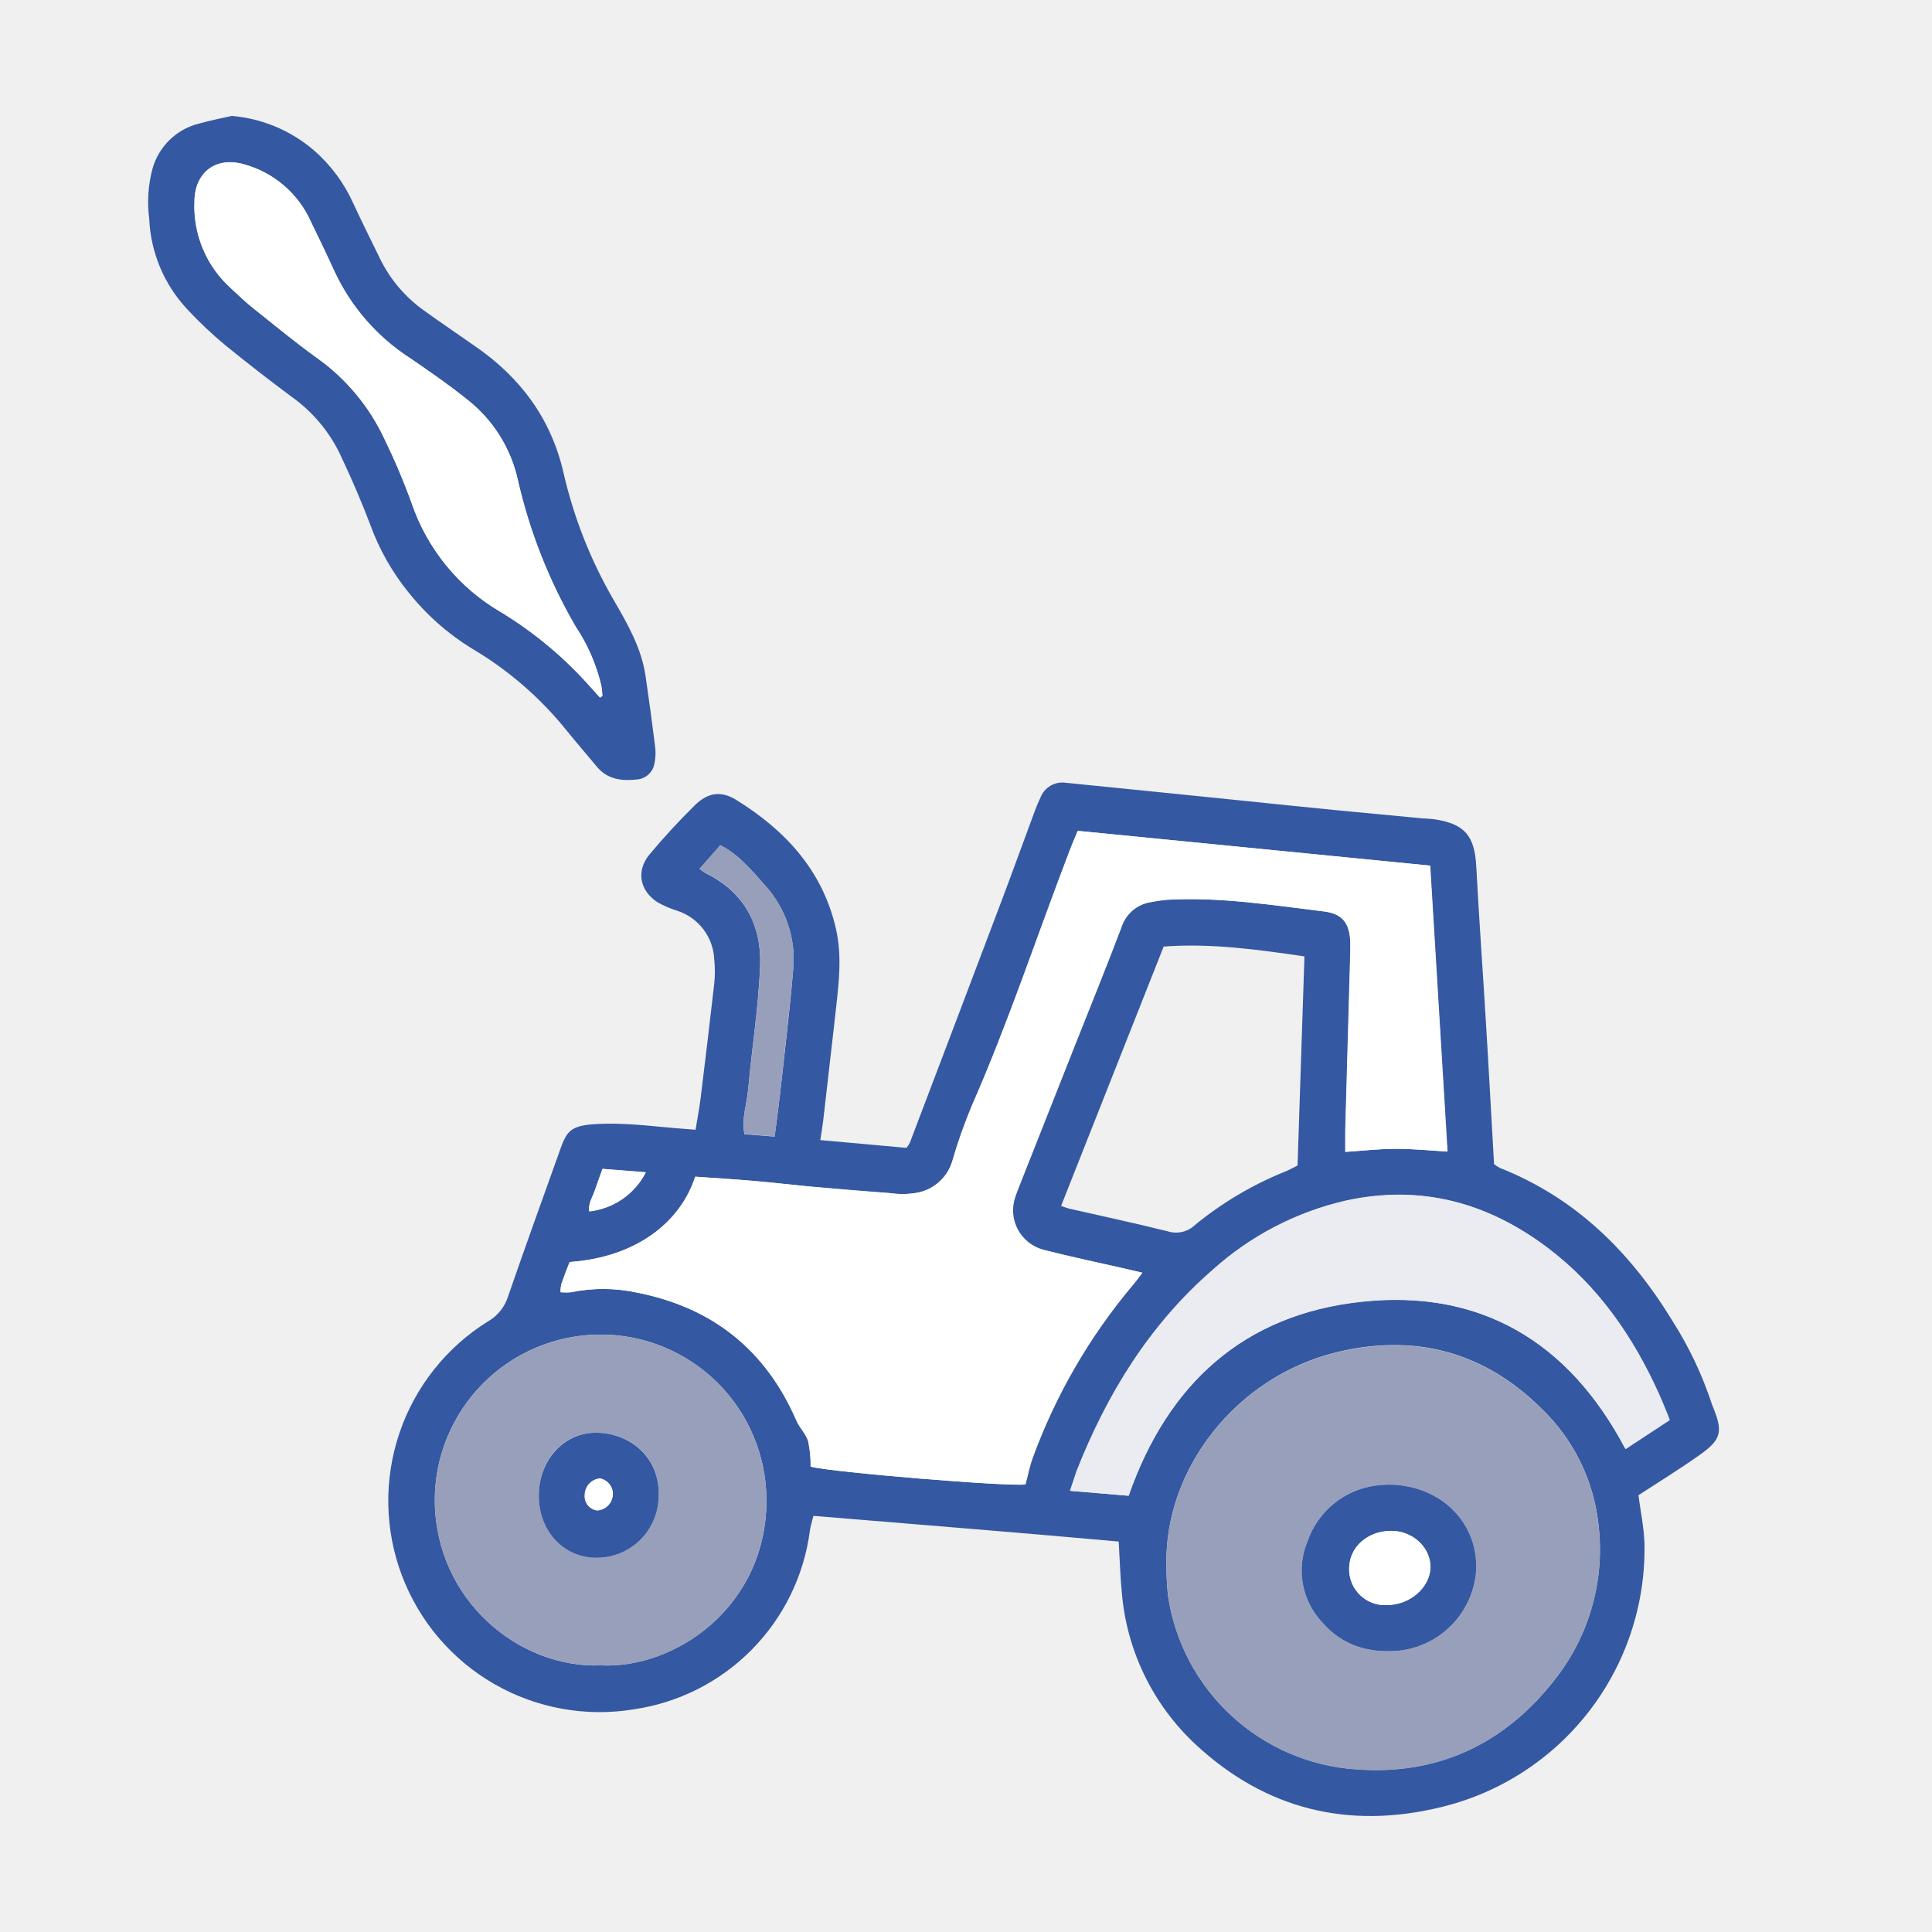
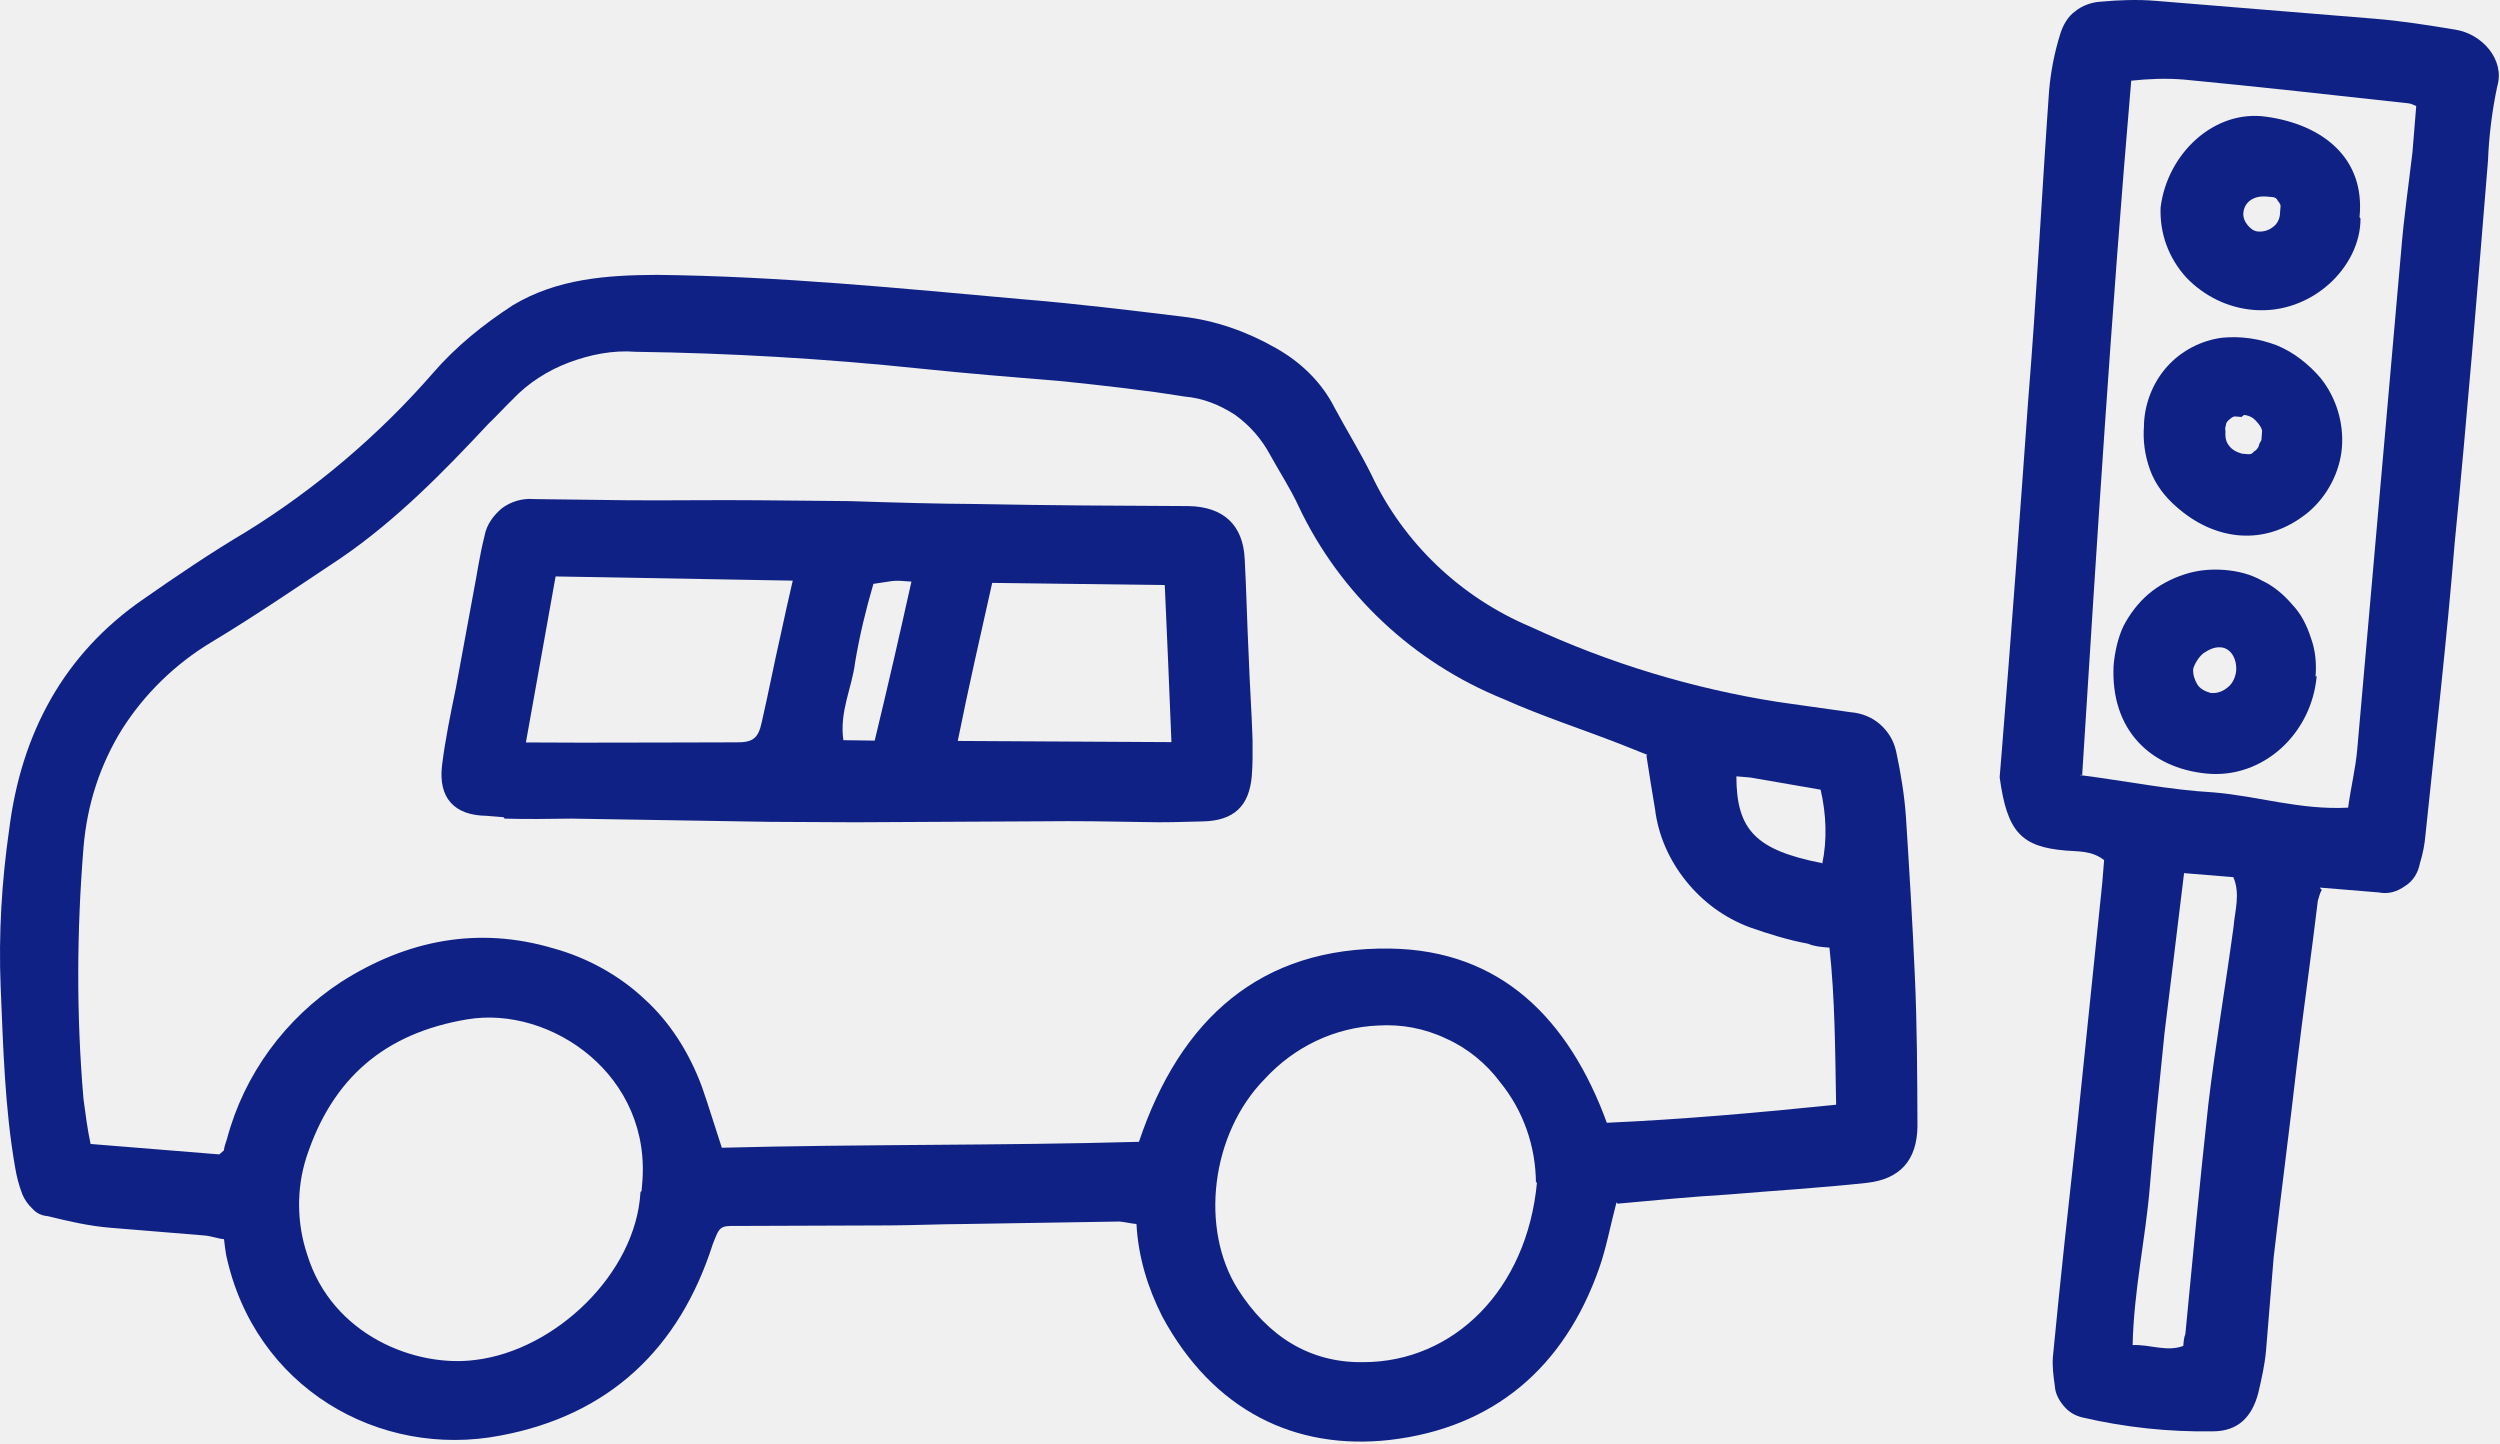
- <svg xmlns="http://www.w3.org/2000/svg" width="300" height="300" viewBox="0 0 300 300" fill="none">
-   <path d="M126.304 235.38C126.074 236.33 125.844 237.01 125.754 237.71C124.841 244.662 121.686 251.126 116.769 256.124C111.852 261.123 105.44 264.382 98.504 265.41C91.011 266.661 83.316 265.273 76.732 261.483C70.148 257.693 65.084 251.736 62.403 244.628C59.721 237.52 59.59 229.702 62.03 222.508C64.47 215.314 69.332 209.189 75.784 205.18C77.265 204.332 78.372 202.957 78.884 201.33C81.374 194.14 83.944 186.98 86.514 179.82C88.054 175.51 88.044 174.61 94.044 174.49C98.194 174.41 102.364 175.01 106.524 175.31L108.004 175.43C108.274 173.76 108.584 172.17 108.784 170.58C109.514 164.64 110.234 158.71 110.904 152.77C111.039 151.503 111.039 150.226 110.904 148.96C110.83 147.268 110.24 145.639 109.214 144.291C108.188 142.944 106.775 141.942 105.164 141.42C104.122 141.099 103.117 140.67 102.164 140.14C99.334 138.36 98.724 135.24 100.864 132.67C103.004 130.1 105.414 127.49 107.864 125.07C109.864 123.07 111.944 122.74 114.324 124.21C121.974 128.95 127.774 135.21 129.824 144.3C130.734 148.35 130.284 152.43 129.824 156.48C129.184 162.34 128.474 168.18 127.824 174.03C127.724 174.92 127.564 175.81 127.374 177.03L140.754 178.24C140.953 177.998 141.127 177.736 141.274 177.46C146.074 164.84 150.861 152.216 155.634 139.59C157.364 135.01 159.014 130.41 160.724 125.82C160.974 125.15 161.264 124.48 161.574 123.82C161.876 123.05 162.43 122.406 163.146 121.994C163.862 121.581 164.697 121.425 165.514 121.55L179.314 122.94L193.104 124.34C197.884 124.83 202.664 125.34 207.444 125.8L220.704 127.06C221.424 127.13 222.154 127.12 222.874 127.24C227.474 127.97 228.974 129.82 229.234 134.52C229.654 142.52 230.234 150.46 230.714 158.42C230.944 162.14 231.154 165.85 231.364 169.56C231.574 173.27 231.784 176.98 231.994 180.76C232.271 180.985 232.569 181.182 232.884 181.35C244.704 186.01 253.194 194.45 259.694 205.1C262.279 209.16 264.345 213.527 265.844 218.1C265.873 218.188 265.907 218.275 265.944 218.36C267.604 222.36 267.324 223.55 263.744 226.05C260.744 228.17 257.554 230.13 254.414 232.18C254.744 234.69 255.274 237.18 255.354 239.71C255.535 249.141 252.478 258.35 246.694 265.801C240.909 273.252 232.746 278.496 223.564 280.66C209.354 284.07 196.564 280.97 185.744 270.96C179.066 264.79 174.945 256.34 174.194 247.28C173.944 244.77 173.884 242.28 173.714 239.37C158.154 237.97 142.284 236.71 126.304 235.38ZM87.034 200.65C87.589 200.706 88.149 200.706 88.704 200.65C92.091 199.955 95.586 199.975 98.964 200.71C110.684 203.03 118.964 209.63 123.724 220.62C124.204 221.73 125.194 222.62 125.534 223.8C125.8 225.093 125.927 226.41 125.914 227.73C129.124 228.61 156.914 230.88 159.254 230.49C159.634 229.1 159.884 227.67 160.384 226.34C163.948 216.601 169.183 207.559 175.854 199.62C176.364 199.02 176.854 198.39 177.404 197.62L173.994 196.83C169.994 195.92 165.994 195.09 162.094 194.08C161.237 193.863 160.435 193.469 159.739 192.923C159.043 192.377 158.469 191.692 158.053 190.911C157.638 190.131 157.391 189.272 157.327 188.39C157.263 187.508 157.385 186.622 157.684 185.79C157.854 185.27 158.054 184.79 158.254 184.26L166.954 162.26C169.354 156.2 171.814 150.16 174.124 144.06C174.443 143.017 175.052 142.086 175.881 141.378C176.71 140.669 177.724 140.212 178.804 140.06C179.6 139.898 180.405 139.782 181.214 139.71C189.424 139.24 197.504 140.55 205.604 141.52C208.494 141.87 209.604 143.38 209.714 146.34C209.714 146.79 209.714 147.24 209.714 147.7C209.454 157.033 209.191 166.366 208.924 175.7C208.924 176.7 208.924 177.65 208.924 178.86C211.604 178.68 214.194 178.38 216.784 178.38C219.374 178.38 221.964 178.64 224.784 178.81C223.884 163.95 222.994 149.32 222.094 134.41L167.384 129.01C166.894 130.18 166.504 131.08 166.154 132.01C161.094 145.2 156.684 158.64 150.984 171.59C149.785 174.433 148.757 177.345 147.904 180.31C147.534 181.534 146.837 182.635 145.89 183.495C144.942 184.354 143.779 184.94 142.524 185.19C141.098 185.449 139.638 185.472 138.204 185.26C134.134 184.96 130.074 184.6 126.014 184.26C123.014 183.98 120.014 183.62 117.084 183.37C114.154 183.12 110.974 182.92 107.984 182.71C105.734 189.71 98.904 195.23 88.484 195.96C88.054 197.07 87.594 198.24 87.184 199.43C87.089 199.83 87.038 200.239 87.034 200.65V200.65ZM181.124 242.91C181.117 244.546 181.2 246.182 181.374 247.81C182.445 254.97 185.935 261.547 191.264 266.447C196.593 271.346 203.44 274.273 210.664 274.74C223.454 275.68 233.864 270.66 241.664 260.5C246.885 253.721 249.234 245.163 248.204 236.67C247.451 229.809 244.299 223.434 239.304 218.67C230.384 209.84 219.624 207.05 207.534 209.98C191.794 213.83 180.834 228.25 181.124 242.91V242.91ZM93.314 258.6C104.904 259.14 119.104 249.43 119.014 232.8C118.99 229.418 118.301 226.074 116.985 222.959C115.669 219.844 113.753 217.019 111.345 214.644C108.937 212.27 106.085 210.393 102.952 209.121C99.819 207.849 96.466 207.206 93.084 207.23C89.703 207.253 86.359 207.943 83.244 209.259C80.129 210.575 77.303 212.491 74.929 214.899C72.555 217.307 70.678 220.159 69.405 223.292C68.133 226.425 67.49 229.778 67.514 233.16C67.704 248.42 80.494 259.08 93.314 258.6V258.6ZM175.254 232.26C181.334 214.84 193.194 204.09 211.444 202.15C229.924 200.15 243.644 208.37 252.444 225.01L259.294 220.51C259.044 219.87 258.924 219.51 258.784 219.21C258.404 218.29 258.034 217.36 257.624 216.45C253.624 207.57 248.194 199.69 240.314 193.75C231.014 186.75 220.674 183.93 209.084 186.45C201.36 188.215 194.216 191.93 188.334 197.24C178.524 205.78 171.944 216.53 167.214 228.51C166.864 229.4 166.584 230.32 166.214 231.51L175.254 232.26ZM164.764 187.26C165.374 187.46 165.704 187.6 166.044 187.68C171.154 188.84 176.274 189.94 181.364 191.21C182.09 191.432 182.862 191.457 183.6 191.281C184.339 191.105 185.017 190.736 185.564 190.21C189.783 186.751 194.503 183.956 199.564 181.92C200.214 181.66 200.834 181.3 201.484 180.98C201.844 170.12 202.194 159.37 202.554 148.51C195.184 147.43 188.054 146.44 180.694 146.98L164.764 187.26ZM108.624 134.92C108.945 135.167 109.279 135.397 109.624 135.61C115.684 138.61 118.324 143.79 118.024 150.26C117.724 156.73 116.744 162.86 116.174 169.17C115.964 171.46 115.114 173.72 115.604 176.12L120.284 176.49C120.584 174.15 120.894 171.93 121.144 169.7C121.844 163.4 122.614 157.11 123.144 150.8C123.401 148.397 123.146 145.968 122.394 143.672C121.643 141.375 120.412 139.265 118.784 137.48C116.784 135.2 114.784 132.78 111.854 131.25L108.624 134.92ZM100.294 182.05L93.554 181.52C93.084 182.82 92.714 183.83 92.374 184.85C92.034 185.87 91.294 186.85 91.514 188.12C93.369 187.911 95.142 187.244 96.675 186.179C98.208 185.114 99.451 183.685 100.294 182.02V182.05Z" fill="#3558A2" />
-   <path d="M35.994 18C40.718 18.398 45.195 20.282 48.784 23.38C51.393 25.658 53.474 28.476 54.884 31.64C56.224 34.51 57.634 37.36 59.024 40.2C60.59 43.388 62.923 46.136 65.814 48.2C68.464 50.11 71.174 51.94 73.814 53.79C80.814 58.62 85.564 65 87.494 73.38C89.092 80.365 91.739 87.067 95.344 93.26C97.474 96.92 99.614 100.67 100.244 104.98C100.784 108.647 101.28 112.313 101.734 115.98C101.834 116.793 101.803 117.617 101.644 118.42C101.564 119.061 101.28 119.66 100.833 120.126C100.386 120.593 99.801 120.903 99.164 121.01C96.784 121.3 94.424 121.15 92.694 119.07C91.134 117.19 89.524 115.33 87.984 113.43C83.88 108.322 78.882 104.002 73.234 100.68C69.516 98.388 66.221 95.472 63.494 92.06C60.913 88.892 58.884 85.312 57.494 81.47C56.084 77.75 54.494 74.1 52.774 70.47C51.067 66.936 48.494 63.892 45.294 61.62C41.804 59.02 38.354 56.35 35.004 53.62C32.907 51.884 30.927 50.013 29.074 48.02C25.501 44.206 23.409 39.241 23.174 34.02C22.829 31.412 22.999 28.762 23.674 26.22C24.149 24.507 25.072 22.952 26.348 21.715C27.624 20.477 29.207 19.602 30.934 19.18C32.754 18.67 34.614 18.31 35.994 18ZM93.174 108.32L93.534 108.07C93.534 107.54 93.454 107 93.364 106.48C92.595 103.197 91.24 100.081 89.364 97.28C85.217 90.145 82.182 82.42 80.364 74.37C79.264 69.544 76.551 65.237 72.674 62.16C69.774 59.84 66.674 57.71 63.674 55.63C58.611 52.361 54.566 47.74 51.994 42.29C50.794 39.65 49.534 37.04 48.264 34.43C47.297 32.268 45.864 30.347 44.065 28.806C42.267 27.265 40.149 26.143 37.864 25.52C33.504 24.28 30.264 26.77 30.194 31.2C30.069 33.748 30.515 36.291 31.5 38.644C32.484 40.997 33.982 43.1 35.884 44.8C36.954 45.8 37.994 46.8 39.124 47.71C42.454 50.37 45.744 53.09 49.204 55.58C53.74 58.798 57.361 63.14 59.714 68.18C61.3 71.436 62.712 74.774 63.944 78.18C66.383 85.288 71.304 91.277 77.804 95.05C83.093 98.268 87.859 102.278 91.934 106.94C92.324 107.4 92.754 107.86 93.174 108.32V108.32Z" fill="#3558A2" />
-   <path d="M87.033 200.651C87.022 200.246 87.056 199.84 87.133 199.442C87.543 198.252 88.003 197.081 88.433 195.971C98.853 195.241 105.683 189.721 107.933 182.721C110.933 182.931 113.933 183.111 117.033 183.381C120.133 183.651 123.033 183.992 125.963 184.272C130.023 184.642 134.083 185.002 138.153 185.272C139.588 185.484 141.047 185.46 142.473 185.202C143.728 184.952 144.892 184.366 145.839 183.506C146.787 182.647 147.483 181.546 147.853 180.321C148.706 177.356 149.735 174.444 150.933 171.601C156.633 158.601 161.043 145.211 166.103 132.021C166.453 131.101 166.843 130.201 167.333 129.021L222.043 134.421C222.943 149.331 223.833 163.961 224.733 178.821C221.953 178.651 219.363 178.382 216.733 178.392C214.103 178.402 211.553 178.691 208.873 178.871C208.873 177.661 208.873 176.692 208.873 175.712C209.133 166.378 209.397 157.045 209.663 147.711C209.663 147.251 209.663 146.801 209.663 146.351C209.583 143.351 208.443 141.881 205.553 141.531C197.453 140.531 189.373 139.251 181.163 139.721C180.354 139.793 179.55 139.91 178.753 140.071C177.674 140.224 176.66 140.681 175.831 141.39C175.002 142.098 174.392 143.029 174.073 144.071C171.763 150.171 169.303 156.211 166.903 162.272L158.203 184.272C158.003 184.782 157.803 185.271 157.633 185.801C157.334 186.634 157.213 187.519 157.276 188.401C157.34 189.283 157.587 190.142 158.003 190.923C158.418 191.704 158.992 192.389 159.688 192.935C160.384 193.48 161.186 193.874 162.043 194.091C165.983 195.091 169.973 195.931 173.943 196.841L177.353 197.632C176.773 198.382 176.353 199.012 175.803 199.632C169.133 207.571 163.898 216.613 160.333 226.351C159.833 227.681 159.583 229.112 159.203 230.502C156.833 230.892 129.073 228.622 125.863 227.742C125.876 226.422 125.749 225.104 125.483 223.812C125.143 222.672 124.153 221.742 123.673 220.632C118.903 209.632 110.673 203.041 98.913 200.721C95.535 199.987 92.04 199.966 88.653 200.661C88.114 200.711 87.572 200.707 87.033 200.651Z" fill="white" />
-   <path d="M181.125 242.911C180.835 228.251 191.795 213.831 207.535 210.011C219.625 207.081 230.385 209.871 239.305 218.701C244.3 223.465 247.452 229.84 248.205 236.701C249.234 245.195 246.886 253.753 241.665 260.531C233.865 270.691 223.455 275.711 210.665 274.771C203.44 274.304 196.594 271.378 191.265 266.478C185.935 261.578 182.445 255.001 181.375 247.841C181.2 246.204 181.116 244.558 181.125 242.911V242.911ZM215.555 230.531C214.852 230.546 214.151 230.602 213.455 230.701C211.111 231.044 208.905 232.02 207.075 233.525C205.246 235.03 203.863 237.007 203.075 239.241C202.173 241.339 201.903 243.655 202.299 245.904C202.695 248.153 203.74 250.237 205.305 251.901C208.365 255.451 212.385 256.701 217.015 256.331C220.143 256.044 223.073 254.672 225.297 252.454C227.521 250.235 228.9 247.309 229.195 244.181C229.715 236.611 223.785 230.541 215.555 230.531V230.531Z" fill="#979FBB" />
-   <path d="M93.314 258.601C80.494 259.081 67.704 248.421 67.514 233.161C67.491 229.78 68.133 226.426 69.406 223.293C70.678 220.16 72.555 217.308 74.929 214.9C77.303 212.493 80.129 210.576 83.244 209.26C86.359 207.944 89.703 207.255 93.084 207.231C96.466 207.207 99.819 207.85 102.952 209.122C106.085 210.395 108.937 212.271 111.345 214.646C113.753 217.02 115.669 219.846 116.985 222.961C118.301 226.076 118.991 229.42 119.014 232.801C119.104 249.431 104.934 259.181 93.314 258.601ZM83.664 232.181C83.604 237.671 87.534 242.001 92.834 241.891C95.361 241.841 97.766 240.801 99.532 238.994C101.298 237.186 102.283 234.758 102.274 232.231C102.444 226.391 98.134 222.651 92.844 222.481C87.554 222.311 83.724 226.631 83.664 232.181Z" fill="#979FBB" />
-   <path d="M175.255 232.261L166.135 231.471C166.545 230.321 166.825 229.401 167.135 228.471C171.865 216.471 178.445 205.741 188.255 197.201C194.136 191.891 201.28 188.177 209.005 186.411C220.595 183.891 230.935 186.701 240.235 193.711C248.115 199.651 253.505 207.531 257.545 216.411C257.955 217.321 258.325 218.251 258.705 219.171C258.845 219.501 258.965 219.831 259.215 220.471L252.365 224.971C243.605 208.331 229.885 200.151 211.365 202.111C193.195 204.091 181.335 214.841 175.255 232.261Z" fill="#EAECF1" />
-   <path d="M108.625 134.891L111.865 131.221C114.865 132.751 116.765 135.221 118.795 137.451C120.423 139.236 121.654 141.346 122.405 143.643C123.157 145.939 123.412 148.368 123.155 150.771C122.585 157.081 121.815 163.371 121.155 169.671C120.905 171.901 120.595 174.121 120.295 176.461L115.615 176.091C115.125 173.691 115.975 171.431 116.185 169.141C116.755 162.831 117.745 156.551 118.035 150.231C118.325 143.911 115.695 138.601 109.635 135.581C109.287 135.369 108.949 135.138 108.625 134.891V134.891Z" fill="#979FBB" />
-   <path d="M100.293 182.02C99.447 183.68 98.201 185.104 96.669 186.163C95.136 187.223 93.365 187.885 91.513 188.09C91.293 186.86 92.023 185.87 92.373 184.82C92.723 183.77 93.083 182.82 93.553 181.49L100.293 182.02Z" fill="white" />
-   <path d="M93.174 108.322C92.754 107.862 92.324 107.402 91.914 106.942C87.844 102.288 83.085 98.285 77.804 95.072C71.297 91.296 66.372 85.298 63.934 78.181C62.703 74.775 61.291 71.437 59.704 68.181C57.36 63.137 53.745 58.788 49.214 55.562C45.754 53.072 42.464 50.352 39.134 47.691C38.004 46.782 36.964 45.752 35.894 44.782C33.992 43.082 32.495 40.978 31.51 38.625C30.526 36.272 30.079 33.729 30.204 31.181C30.274 26.752 33.514 24.262 37.874 25.502C40.159 26.124 42.277 27.247 44.075 28.788C45.874 30.328 47.308 32.249 48.274 34.411C49.544 37.022 50.804 39.632 52.004 42.272C54.576 47.721 58.622 52.342 63.684 55.611C66.754 57.691 69.814 59.822 72.684 62.142C76.561 65.218 79.274 69.525 80.374 74.352C82.192 82.401 85.227 90.126 89.374 97.261C91.25 100.062 92.605 103.179 93.374 106.462C93.464 106.982 93.494 107.522 93.544 108.052L93.174 108.322Z" fill="white" />
-   <path d="M215.554 230.531C223.784 230.531 229.714 236.611 229.194 244.141C228.909 247.276 227.534 250.212 225.309 252.439C223.084 254.665 220.149 256.043 217.014 256.331C212.384 256.701 208.364 255.451 205.304 251.901C203.74 250.238 202.695 248.153 202.299 245.904C201.903 243.655 202.172 241.339 203.074 239.241C203.862 237.007 205.246 235.031 207.075 233.526C208.904 232.021 211.11 231.044 213.454 230.701C214.15 230.603 214.852 230.546 215.554 230.531ZM215.424 249.231C218.964 249.231 222.064 246.511 222.114 243.381C222.164 240.251 219.364 237.711 216.034 237.711C212.354 237.711 209.544 240.221 209.494 243.551C209.476 244.324 209.619 245.091 209.914 245.805C210.208 246.52 210.649 247.164 211.207 247.699C211.765 248.233 212.428 248.646 213.154 248.909C213.88 249.173 214.654 249.283 215.424 249.231V249.231Z" fill="#3558A2" />
-   <path d="M83.665 232.181C83.725 226.621 87.665 222.311 92.845 222.481C98.025 222.651 102.445 226.391 102.275 232.231C102.283 234.758 101.298 237.187 99.532 238.994C97.766 240.801 95.361 241.842 92.835 241.891C87.535 242.011 83.605 237.681 83.665 232.181ZM92.765 234.531C93.393 234.478 93.98 234.198 94.416 233.744C94.852 233.289 95.108 232.691 95.135 232.061C95.157 231.474 94.967 230.898 94.6 230.44C94.232 229.981 93.713 229.669 93.135 229.561C92.505 229.624 91.92 229.913 91.488 230.375C91.056 230.836 90.806 231.439 90.785 232.071C90.75 232.364 90.774 232.661 90.855 232.944C90.936 233.227 91.073 233.491 91.257 233.721C91.441 233.951 91.67 234.142 91.928 234.283C92.187 234.424 92.472 234.512 92.765 234.541V234.531Z" fill="#3558A2" />
-   <path d="M215.424 249.231C214.653 249.282 213.88 249.173 213.153 248.909C212.427 248.645 211.764 248.233 211.206 247.699C210.648 247.164 210.208 246.519 209.913 245.805C209.618 245.091 209.475 244.323 209.494 243.551C209.494 240.221 212.354 237.721 216.034 237.711C219.364 237.711 222.164 240.331 222.114 243.381C222.064 246.431 218.934 249.181 215.424 249.231Z" fill="white" />
-   <path d="M92.763 234.54C92.18 234.47 91.649 234.172 91.285 233.711C90.922 233.25 90.756 232.664 90.823 232.08C90.844 231.448 91.094 230.845 91.527 230.384C91.959 229.922 92.544 229.633 93.173 229.57C93.751 229.678 94.271 229.989 94.638 230.448C95.005 230.907 95.195 231.483 95.173 232.07C95.145 232.706 94.884 233.309 94.44 233.765C93.995 234.221 93.398 234.497 92.763 234.54V234.54Z" fill="white" />
+ <svg xmlns="http://www.w3.org/2000/svg" width="329" height="190" viewBox="0 0 329 190" fill="none">
+   <path d="M212.721 158.262C211.885 161.462 211.376 164.266 210.456 166.885C205.84 180.01 196.523 187.91 182.903 189.496C170.429 190.898 159.64 185.617 152.971 173.285C151.017 169.434 149.786 165.356 149.559 161.08C148.851 161.023 148.016 160.811 147.308 160.754L126.962 161.08C123.691 161.094 120.265 161.25 117.008 161.264L96.974 161.335C94.708 161.292 94.694 161.434 93.788 163.77C89.399 177.476 80.167 186.24 65.881 188.916C49.854 192.017 33.444 182.573 29.748 165.087C29.649 164.506 29.564 163.798 29.48 163.076C28.63 163.006 27.809 162.652 26.818 162.581L14.542 161.575C11.725 161.349 8.935 160.698 6.288 160.046C5.438 159.976 4.758 159.636 4.234 159.027C3.711 158.56 3.201 157.809 2.96 157.215C2.493 156.04 2.168 154.737 1.984 153.59C0.624 145.803 0.426 137.831 0.086 129.86C-0.197 122.88 0.228 115.957 1.219 109.075C2.805 96.559 8.355 86.082 18.889 78.833C23.264 75.775 27.766 72.73 32.396 69.984C41.529 64.334 49.91 57.212 56.961 49.114C59.935 45.659 63.588 42.7 67.496 40.166C73.315 36.668 79.898 36.201 86.426 36.173C102.467 36.343 118.523 37.943 134.466 39.373C141.517 39.953 148.554 40.803 155.591 41.666C159.952 42.162 164.1 43.634 167.895 45.801C171.151 47.627 173.926 50.275 175.639 53.673C177.239 56.646 178.995 59.492 180.468 62.451C184.701 71.456 192.219 78.606 201.422 82.486C211.829 87.314 222.773 90.613 234.001 92.382L243.558 93.728C244.974 93.841 246.348 94.379 247.409 95.313C248.471 96.248 249.222 97.451 249.533 98.895C250.156 101.784 250.624 104.672 250.822 107.518C251.261 114.371 251.685 121.365 251.983 128.204C252.294 134.901 252.308 141.583 252.337 148.266C252.266 152.67 250.071 155.19 245.625 155.671C239.608 156.323 233.605 156.677 227.602 157.186C222.604 157.484 217.875 157.951 212.877 158.404L212.749 158.248L212.721 158.262ZM216.813 99.349L213.231 97.918C208.133 95.936 202.881 94.237 197.812 91.972C185.99 87.172 176.347 78.153 170.896 66.628C169.806 64.263 168.418 62.168 167.187 59.931C166.082 57.85 164.525 56.023 162.514 54.579C160.49 53.276 158.295 52.384 155.888 52.186C150.564 51.322 145.212 50.742 139.86 50.176C133.503 49.652 127.302 49.156 120.959 48.491C108.57 47.202 96.124 46.466 83.636 46.296C80.677 46.056 77.647 46.664 74.858 47.712C72.069 48.76 69.52 50.402 67.51 52.512C66.434 53.559 65.344 54.749 64.253 55.797C58.335 62.14 52.147 68.44 44.926 73.396C39.221 77.19 33.656 80.999 27.823 84.51C23.037 87.385 19.03 91.32 16.1 95.908C13.155 100.637 11.455 105.904 10.988 111.539C10.096 122.54 10.04 133.626 10.988 144.642C11.257 146.652 11.512 148.663 11.923 150.546L28.857 151.919C29.31 151.537 29.465 151.396 29.465 151.396C29.494 150.971 29.692 150.418 29.876 149.866C32.127 141.385 37.564 134.009 44.912 129.209C53.606 123.673 62.979 121.875 72.834 124.806C77.279 126.023 81.499 128.359 84.797 131.46C88.238 134.575 90.744 138.624 92.372 143.014C93.293 145.647 94.071 148.266 94.992 151.042C113.497 150.56 131.804 150.772 149.885 150.263C155.322 134.079 165.898 124.579 182.931 124.834C197.543 125.032 206.463 134.136 211.461 147.757C221.584 147.304 231.594 146.412 241.633 145.378C241.506 138.27 241.491 131.446 240.755 124.707C239.622 124.622 238.773 124.551 237.952 124.197C235.29 123.701 232.798 122.923 230.178 122.002C226.865 120.742 224.062 118.661 221.868 115.928C219.673 113.196 218.229 109.953 217.804 106.498C217.422 104.191 217.039 101.897 216.671 99.448L216.827 99.32L216.813 99.349ZM84.429 156.748L84.486 156.04C85.959 141.527 72.493 132.338 61.549 134.136C50.604 135.948 43.723 141.923 40.325 152.288C38.994 156.436 39.051 160.995 40.424 165.087C43.681 175.72 54.696 180.024 62.597 178.962C73.074 177.688 83.693 167.607 84.288 156.861L84.444 156.733L84.429 156.748ZM202.13 155.686C202.102 150.858 200.488 146.171 197.387 142.376C195.589 139.955 193.069 137.902 190.322 136.685C187.448 135.311 184.375 134.773 181.374 134.957C175.668 135.198 170.344 137.747 166.45 141.98C159.329 149.215 157.884 161.731 162.911 169.674C166.818 175.819 172.34 179.387 179.462 179.26C191.256 179.231 200.969 169.787 202.272 155.544L202.116 155.671L202.13 155.686ZM239.792 113.734C240.486 110.52 240.33 107.107 239.594 103.922C236.507 103.384 233.435 102.846 230.349 102.322L228.508 102.166C228.508 109.274 231.127 111.893 239.792 113.592V113.734Z" fill="#102185" />
+   <path d="M305.573 117.104C305.262 117.5 305.205 118.066 305.035 118.477C304.172 125.655 303.166 132.678 302.303 139.842C301.326 148.422 300.207 156.861 299.216 165.441C298.876 169.533 298.551 173.625 298.211 177.716C298.055 179.557 297.616 181.497 297.191 183.309C296.356 186.509 294.501 188.35 291.245 188.364C285.412 188.463 279.635 187.84 274.056 186.537C273.079 186.311 272.272 185.829 271.621 185.065C270.97 184.3 270.474 183.408 270.417 182.403C270.233 181.115 270.063 179.812 270.162 178.552C271.125 168.542 272.201 158.687 273.306 148.691L276.661 116.155L276.902 113.196C275.302 111.936 273.589 112.077 271.89 111.936C265.957 111.454 264.131 109.458 263.154 102.279L263.409 99.179C264.669 83.661 265.802 68.115 266.906 52.724C268.01 39.175 268.69 25.596 269.653 12.033C269.865 9.498 270.346 6.978 271.125 4.486C271.507 3.24 272.173 2.15 273.065 1.513C273.985 0.734 275.302 0.281 276.435 0.224C278.87 -0.002 281.291 -0.087 283.684 0.111C293.284 0.89 302.883 1.668 312.469 2.461C315.994 2.744 319.647 3.325 323.144 3.906C326.655 4.472 329.643 7.842 328.652 11.31C327.958 14.524 327.547 17.894 327.42 21.151C326.047 37.943 324.688 54.735 323.031 71.513C321.983 84.355 320.525 97.027 319.194 109.84C319.095 111.115 318.84 112.375 318.458 113.62C318.217 114.881 317.551 115.957 316.518 116.594C315.456 117.358 314.295 117.698 313.035 117.443L305.276 116.806L305.531 117.118L305.573 117.104ZM273.702 101.996C279.889 102.789 285.482 103.95 291.273 104.276C297.064 104.743 302.727 106.626 309.014 106.286C309.368 103.61 310.005 101.104 310.217 98.57C312.143 76.709 314.069 54.848 315.994 32.987C316.348 28.612 316.985 24.266 317.481 20.032L317.976 13.958C317.566 13.788 317.297 13.618 316.872 13.59C307.017 12.5 297.163 11.41 287.436 10.475C285.043 10.277 282.75 10.376 280.47 10.617C277.851 41.086 275.939 71.47 274.014 101.996L273.73 101.968L273.702 101.996ZM287.422 114.909C286.558 122.087 285.709 128.969 284.859 135.864C284.151 142.773 283.472 149.385 282.919 156.167C282.367 162.949 280.81 169.773 280.654 177.009C283.075 176.924 285.128 177.943 287.323 177.122C287.365 176.555 287.408 175.989 287.592 175.579C288.555 165.427 289.517 155.417 290.622 145.279C291.542 137.534 292.873 129.832 293.935 121.974C294.105 119.85 294.855 117.642 293.907 115.433L287.139 114.881L287.422 114.909Z" fill="#102185" />
+   <path d="M66.278 107.546L64.027 107.362C59.765 107.306 57.684 104.998 58.165 100.779C58.576 97.409 59.298 93.912 59.992 90.556C60.756 86.351 61.521 82.302 62.285 78.097C62.781 75.576 63.121 73.056 63.758 70.55C64.027 69.007 64.976 67.803 66.038 66.897C67.241 66.005 68.699 65.552 70.257 65.679C74.377 65.736 78.483 65.778 82.603 65.835C88.422 65.878 94.114 65.778 99.933 65.835C103.912 65.878 107.876 65.92 111.855 65.948C117.518 66.132 123.196 66.302 128.732 66.331C137.949 66.515 147.181 66.557 156.412 66.6C160.957 66.685 163.605 69.035 163.803 73.594C164.03 77.728 164.115 82.004 164.327 86.28C164.454 89.99 164.724 93.699 164.837 97.409C164.851 98.966 164.865 100.538 164.738 102.095C164.412 106.045 162.415 108.014 158.281 108.098C155.718 108.169 153.156 108.254 150.607 108.184C146.062 108.099 141.673 108.028 137.114 108.084C128.874 108.127 120.775 108.169 112.534 108.212C108.839 108.198 105.144 108.183 101.321 108.155C92.67 108.014 83.877 107.872 75.212 107.73C72.225 107.773 69.237 107.815 66.406 107.73L66.278 107.575V107.546ZM104.323 76.412L73.117 75.859C71.8 83.279 70.526 90.273 69.209 97.706L76.458 97.734C83.283 97.734 90.093 97.706 96.776 97.692C99.041 97.734 99.792 97.225 100.259 94.988C101.151 91.08 101.873 87.314 102.765 83.406C103.218 81.311 103.671 79.215 104.323 76.426V76.412ZM154.161 97.664C153.892 90.542 153.58 83.831 153.283 76.992L130.573 76.709C129.015 83.689 127.472 90.372 126.042 97.508L154.161 97.664ZM119.94 76.539C118.807 76.454 118.099 76.383 117.391 76.468C116.683 76.553 115.664 76.751 114.942 76.836C113.965 80.164 113.115 83.647 112.534 87.158C112.124 90.528 110.439 93.671 110.991 97.409L115.111 97.465C116.825 90.358 118.368 83.661 119.94 76.553V76.539Z" fill="#102185" />
+   <path d="M304.879 88.914C304.256 96.531 297.8 102.548 290.338 101.798C283.018 101.062 277.737 96.078 278.148 87.597C278.304 85.756 278.728 83.944 279.422 82.443C280.272 80.801 281.376 79.343 282.75 78.167C284.123 77.006 285.751 76.143 287.507 75.576C289.262 75.01 290.976 74.868 292.802 75.01C294.501 75.151 296.172 75.562 297.658 76.397C299.159 77.091 300.49 78.196 301.665 79.569C302.841 80.801 303.577 82.287 304.143 84.029C304.724 85.643 304.865 87.356 304.724 89.055L304.879 88.928V88.914ZM294.275 88.333C294.416 86.634 293.524 85.289 292.264 85.19C291.415 85.119 290.678 85.487 289.928 85.997C289.319 86.521 288.824 87.328 288.625 88.022C288.569 88.73 288.795 89.452 289.163 90.06C289.531 90.669 290.225 90.995 290.919 91.193C291.768 91.264 292.491 91.037 293.255 90.386C293.864 89.862 294.218 89.041 294.289 88.192V88.333H294.275Z" fill="#102185" />
+   <path d="M282.141 55.952C282.226 53.12 283.302 50.359 285.186 48.25C287.069 46.14 289.73 44.781 292.463 44.441C294.898 44.215 297.277 44.554 299.627 45.446C301.822 46.338 303.832 47.924 305.39 49.751C307.457 52.328 308.462 55.683 308.193 58.925C307.924 62.168 306.253 65.297 303.804 67.378C298.013 72.164 291.288 71.045 286.389 66.67C284.93 65.41 283.642 63.754 282.948 61.842C282.255 59.945 281.985 57.934 282.155 55.952H282.141ZM295.012 54.876L294.162 54.805C293.879 54.777 293.581 55.046 293.426 55.173C293.27 55.301 292.973 55.556 292.944 55.839C292.916 56.122 292.76 56.391 292.874 56.688C292.817 57.396 292.902 58.104 293.284 58.571C293.667 59.166 294.346 59.506 295.04 59.704L295.889 59.775C296.172 59.803 296.47 59.676 296.625 59.407C296.923 59.294 297.079 59.024 297.249 58.741C297.277 58.458 297.433 58.189 297.603 57.92L297.687 56.787C297.716 56.504 297.461 56.065 297.206 55.754C296.951 55.442 296.682 55.145 296.413 54.975C296.144 54.805 295.734 54.635 295.309 54.607L294.997 54.862L295.012 54.876Z" fill="#102185" />
+   <path d="M310.642 28.726C310.684 35.126 304.213 41.412 296.596 40.789C293.212 40.52 290.069 38.977 287.705 36.513C285.354 33.908 284.207 30.694 284.335 27.296C285.198 20.259 291.358 14.369 298.239 15.36C305.686 16.394 311.293 20.826 310.514 28.584L310.642 28.74V28.726ZM300.051 28.004L300.122 27.154C300.15 26.871 299.881 26.574 299.754 26.418C299.64 26.121 299.371 25.965 299.088 25.937L298.239 25.866C296.54 25.724 295.336 26.631 295.223 28.032C295.18 28.599 295.407 29.179 295.803 29.646C296.186 30.099 296.596 30.425 297.163 30.468C297.871 30.524 298.592 30.298 299.06 29.915C299.654 29.533 299.994 28.854 300.051 28.145V28.004Z" fill="#102185" />
</svg>
